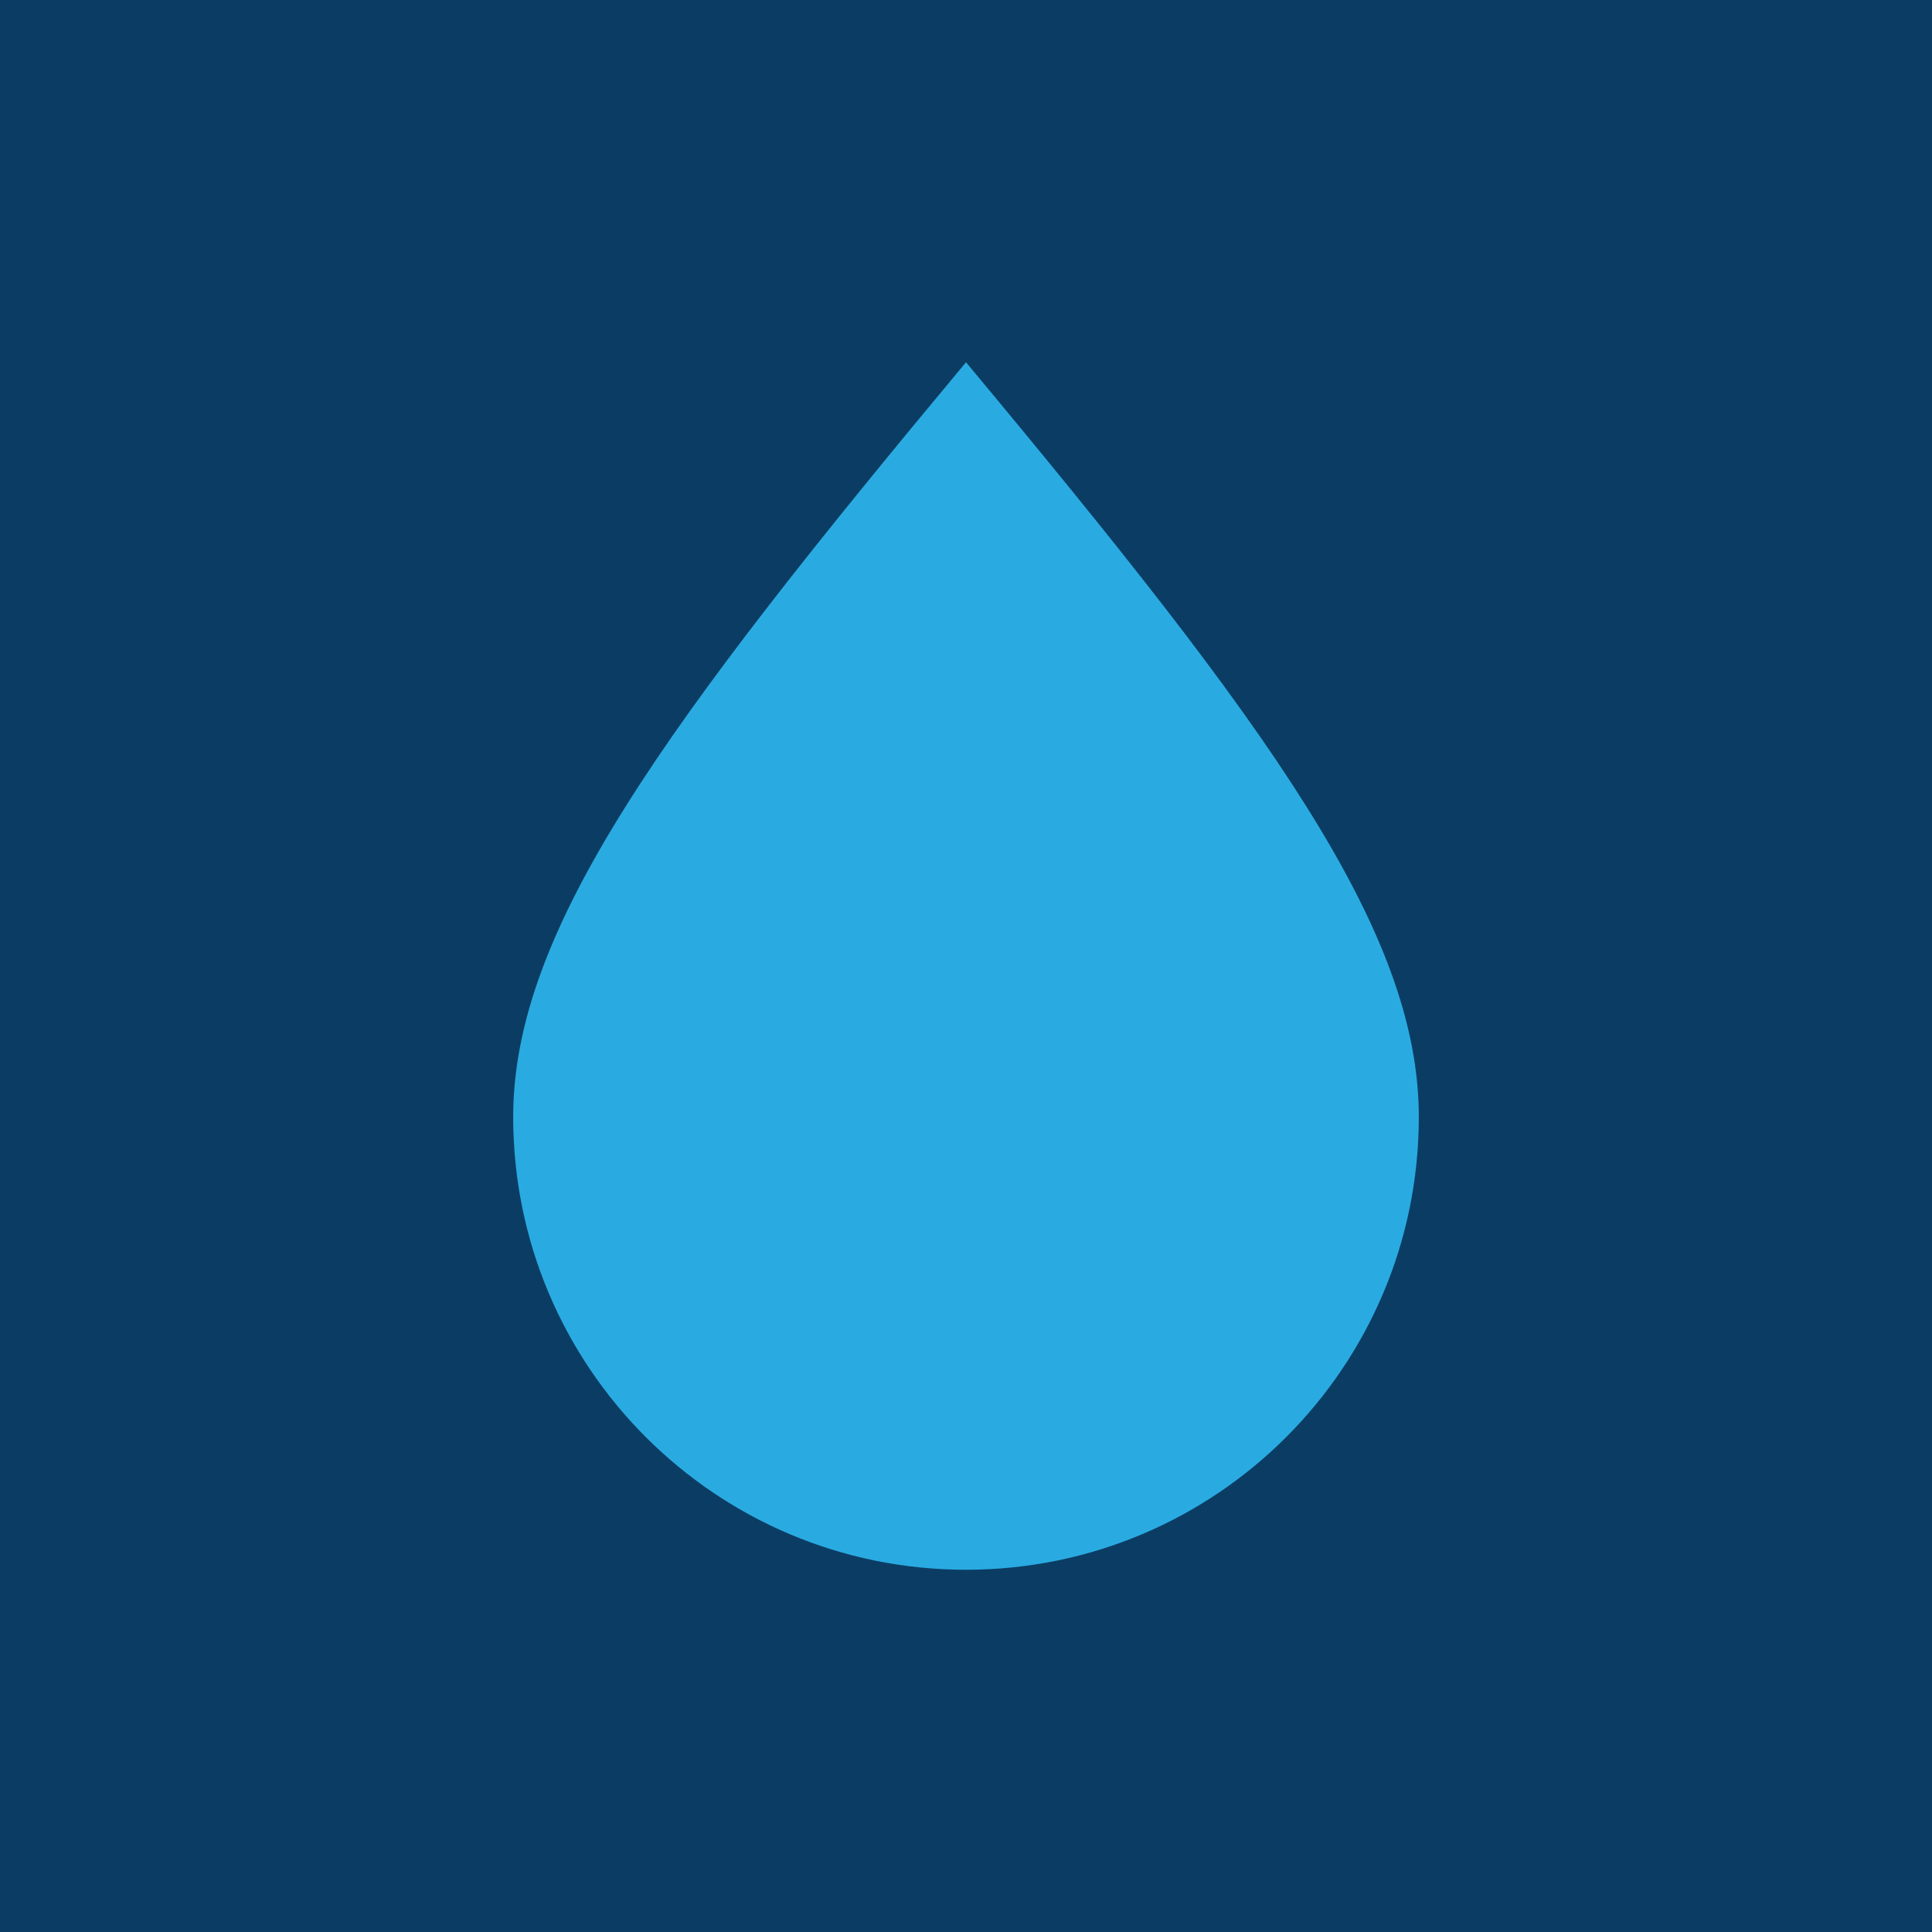
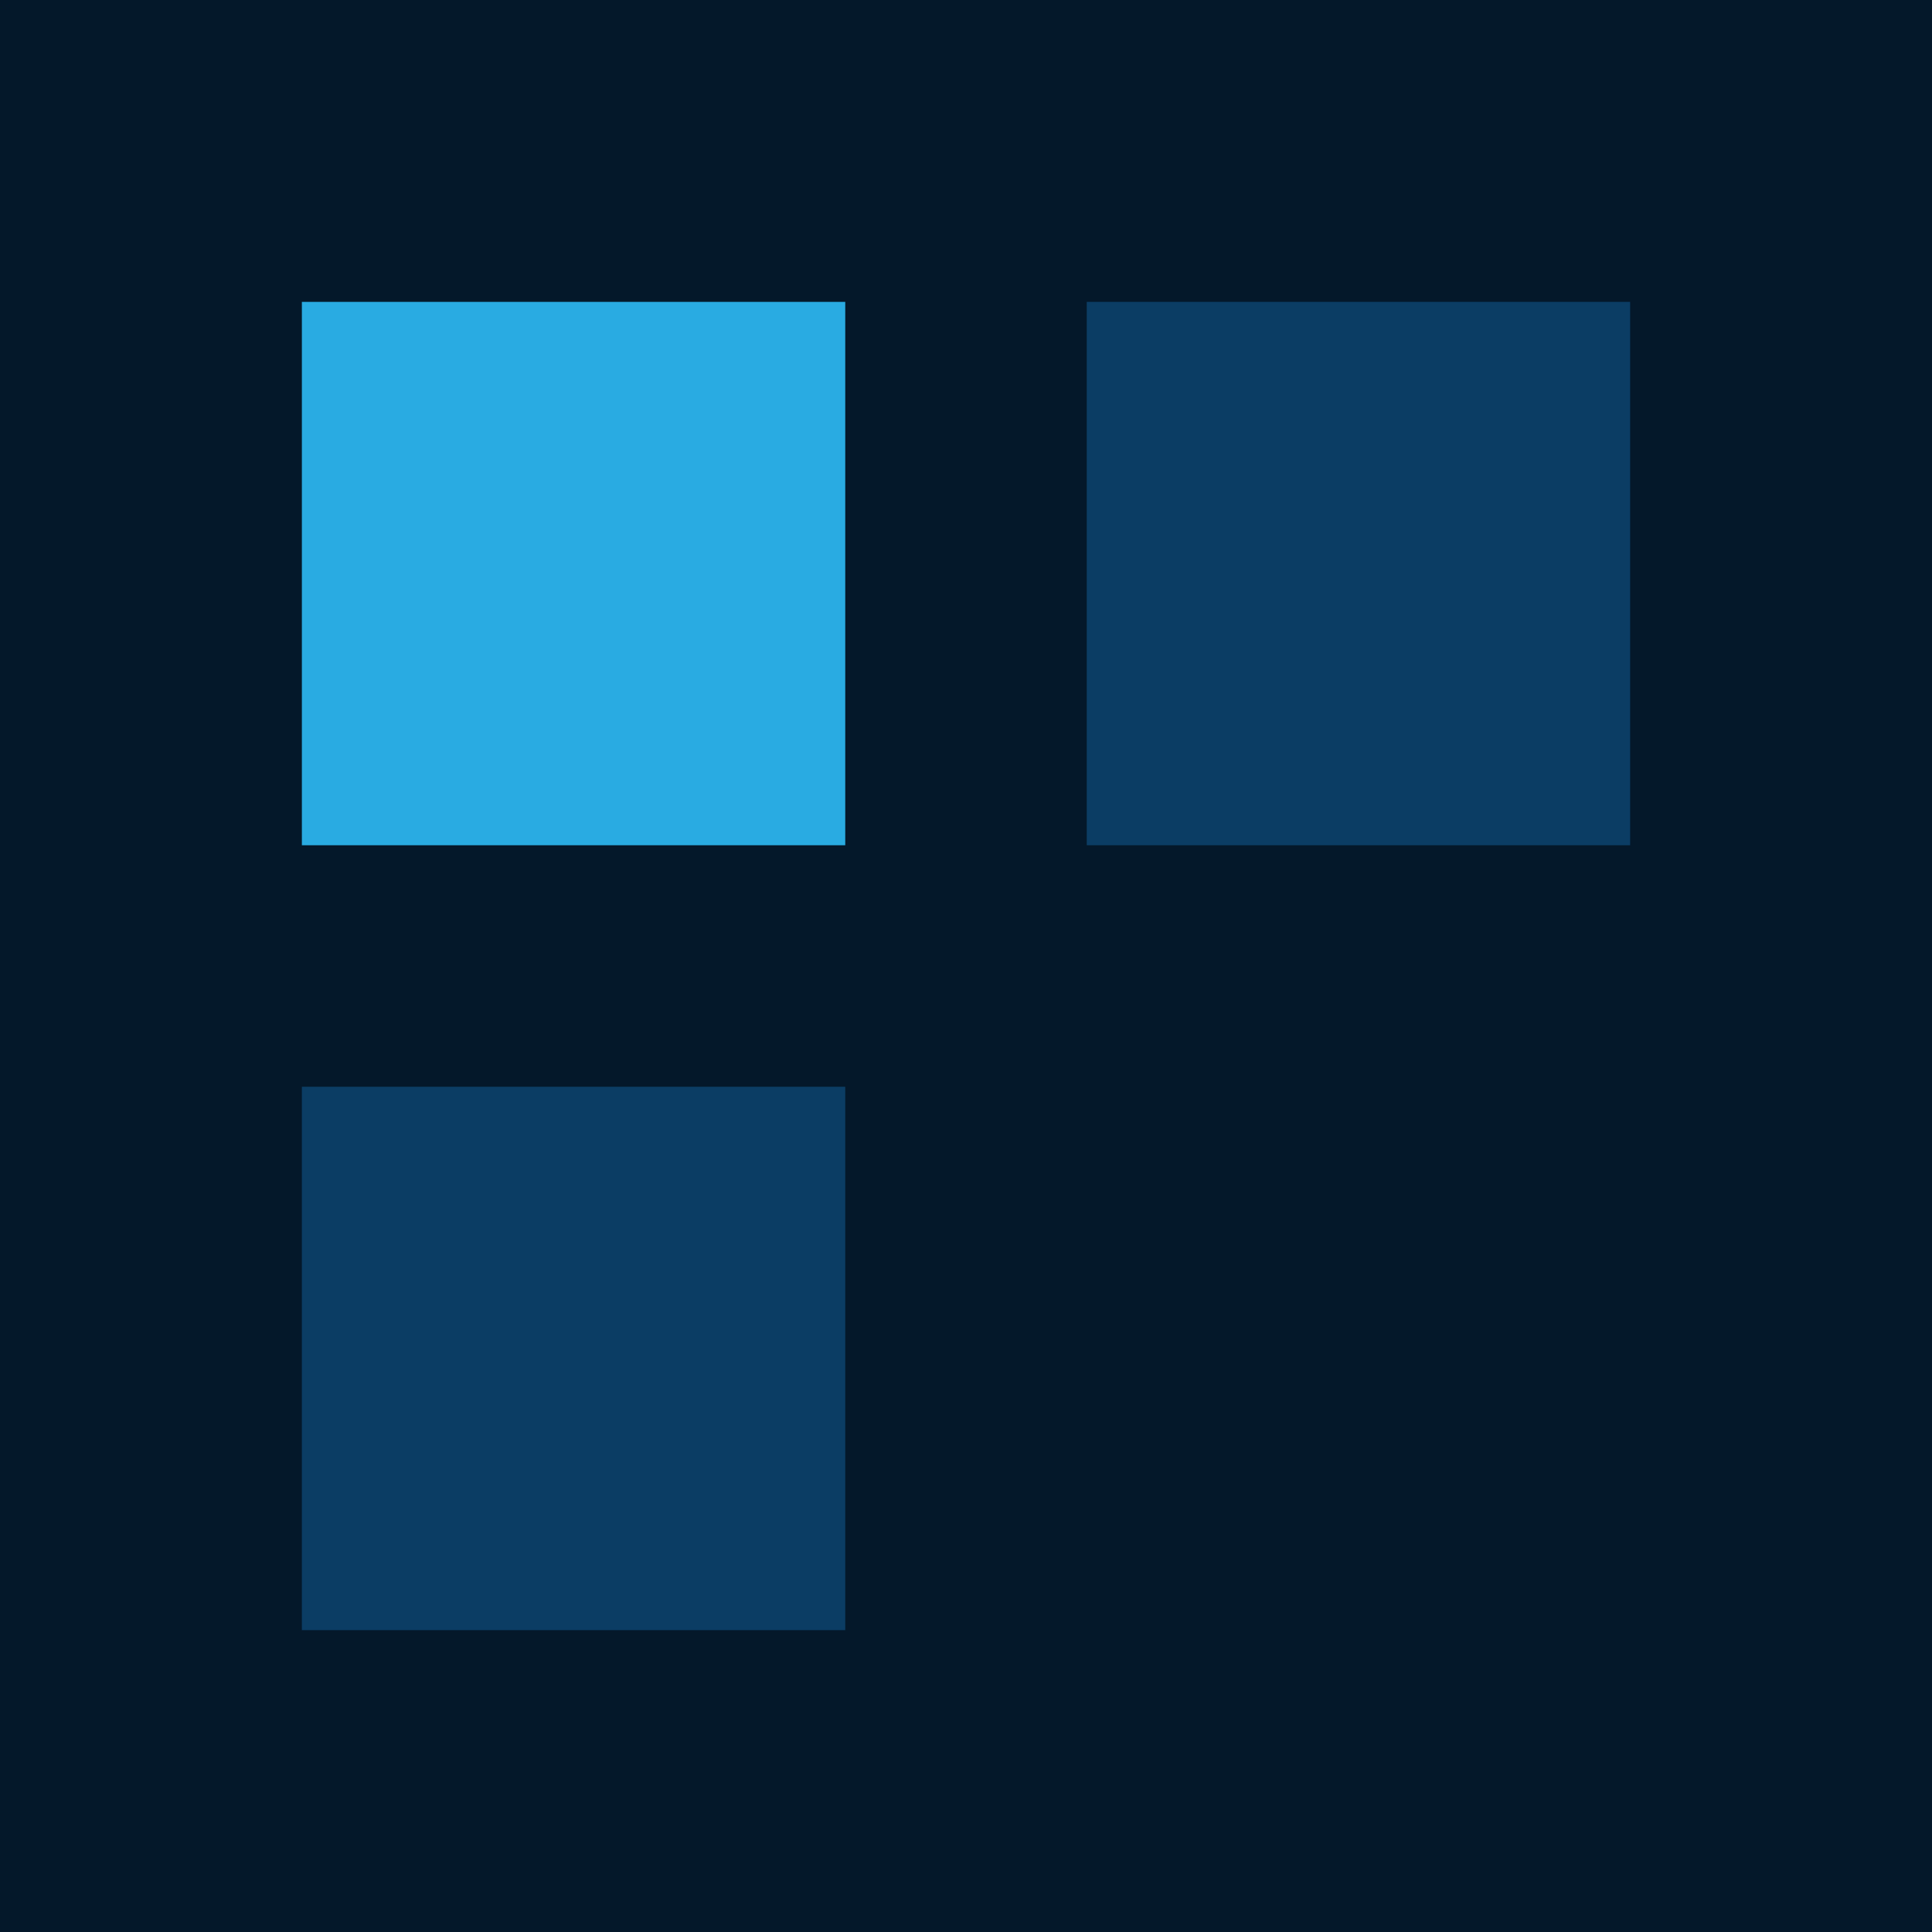
<svg xmlns="http://www.w3.org/2000/svg" viewBox="0 0 32 32">
-   <rect width="32" height="32" fill="#0B3D64" />
-   <path d="M16 6c5 6 7.5 9.4 7.5 12.5a7.5 7.5 0 0 1-15 0C8.5 15.4 11 12 16 6z" fill="#29ABE2" />
+   <rect width="32" height="32" fill="#04182A" />
+   <rect x="5" y="5" width="9" height="9" fill="#29ABE2" />
+   <rect x="18" y="5" width="9" height="9" fill="#0B3D64" />
+   <rect x="5" y="18" width="9" height="9" fill="#0B3D64" />
</svg>
